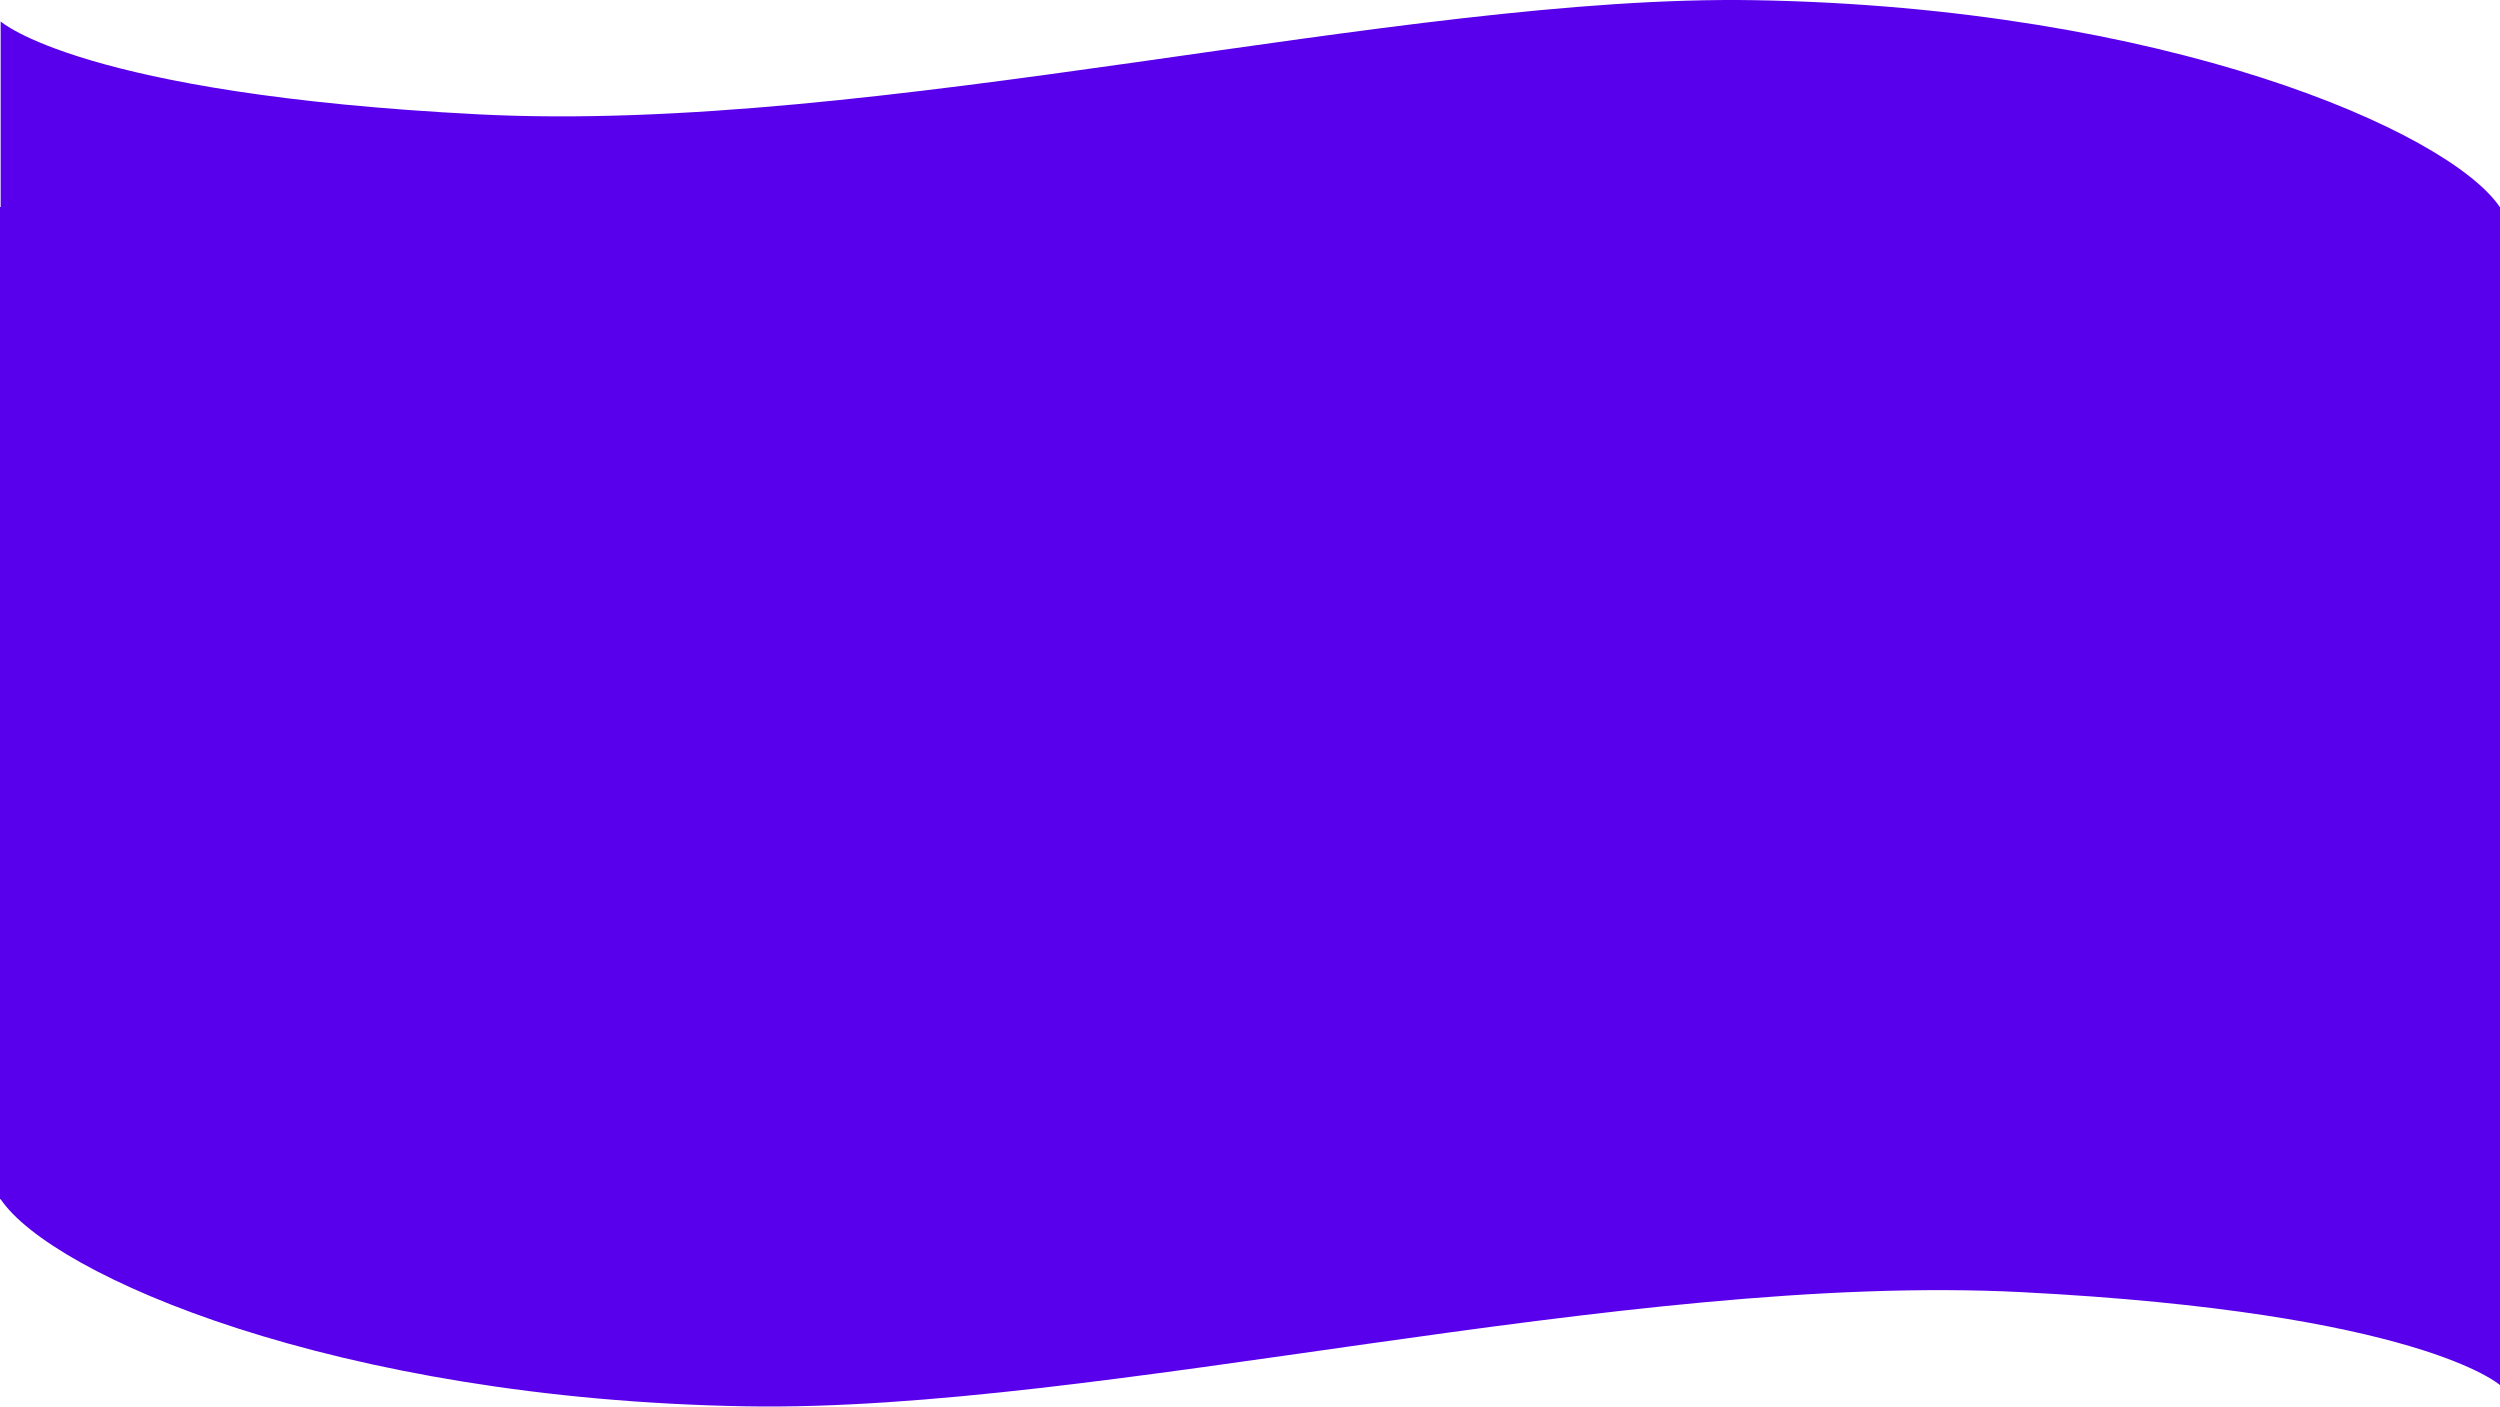
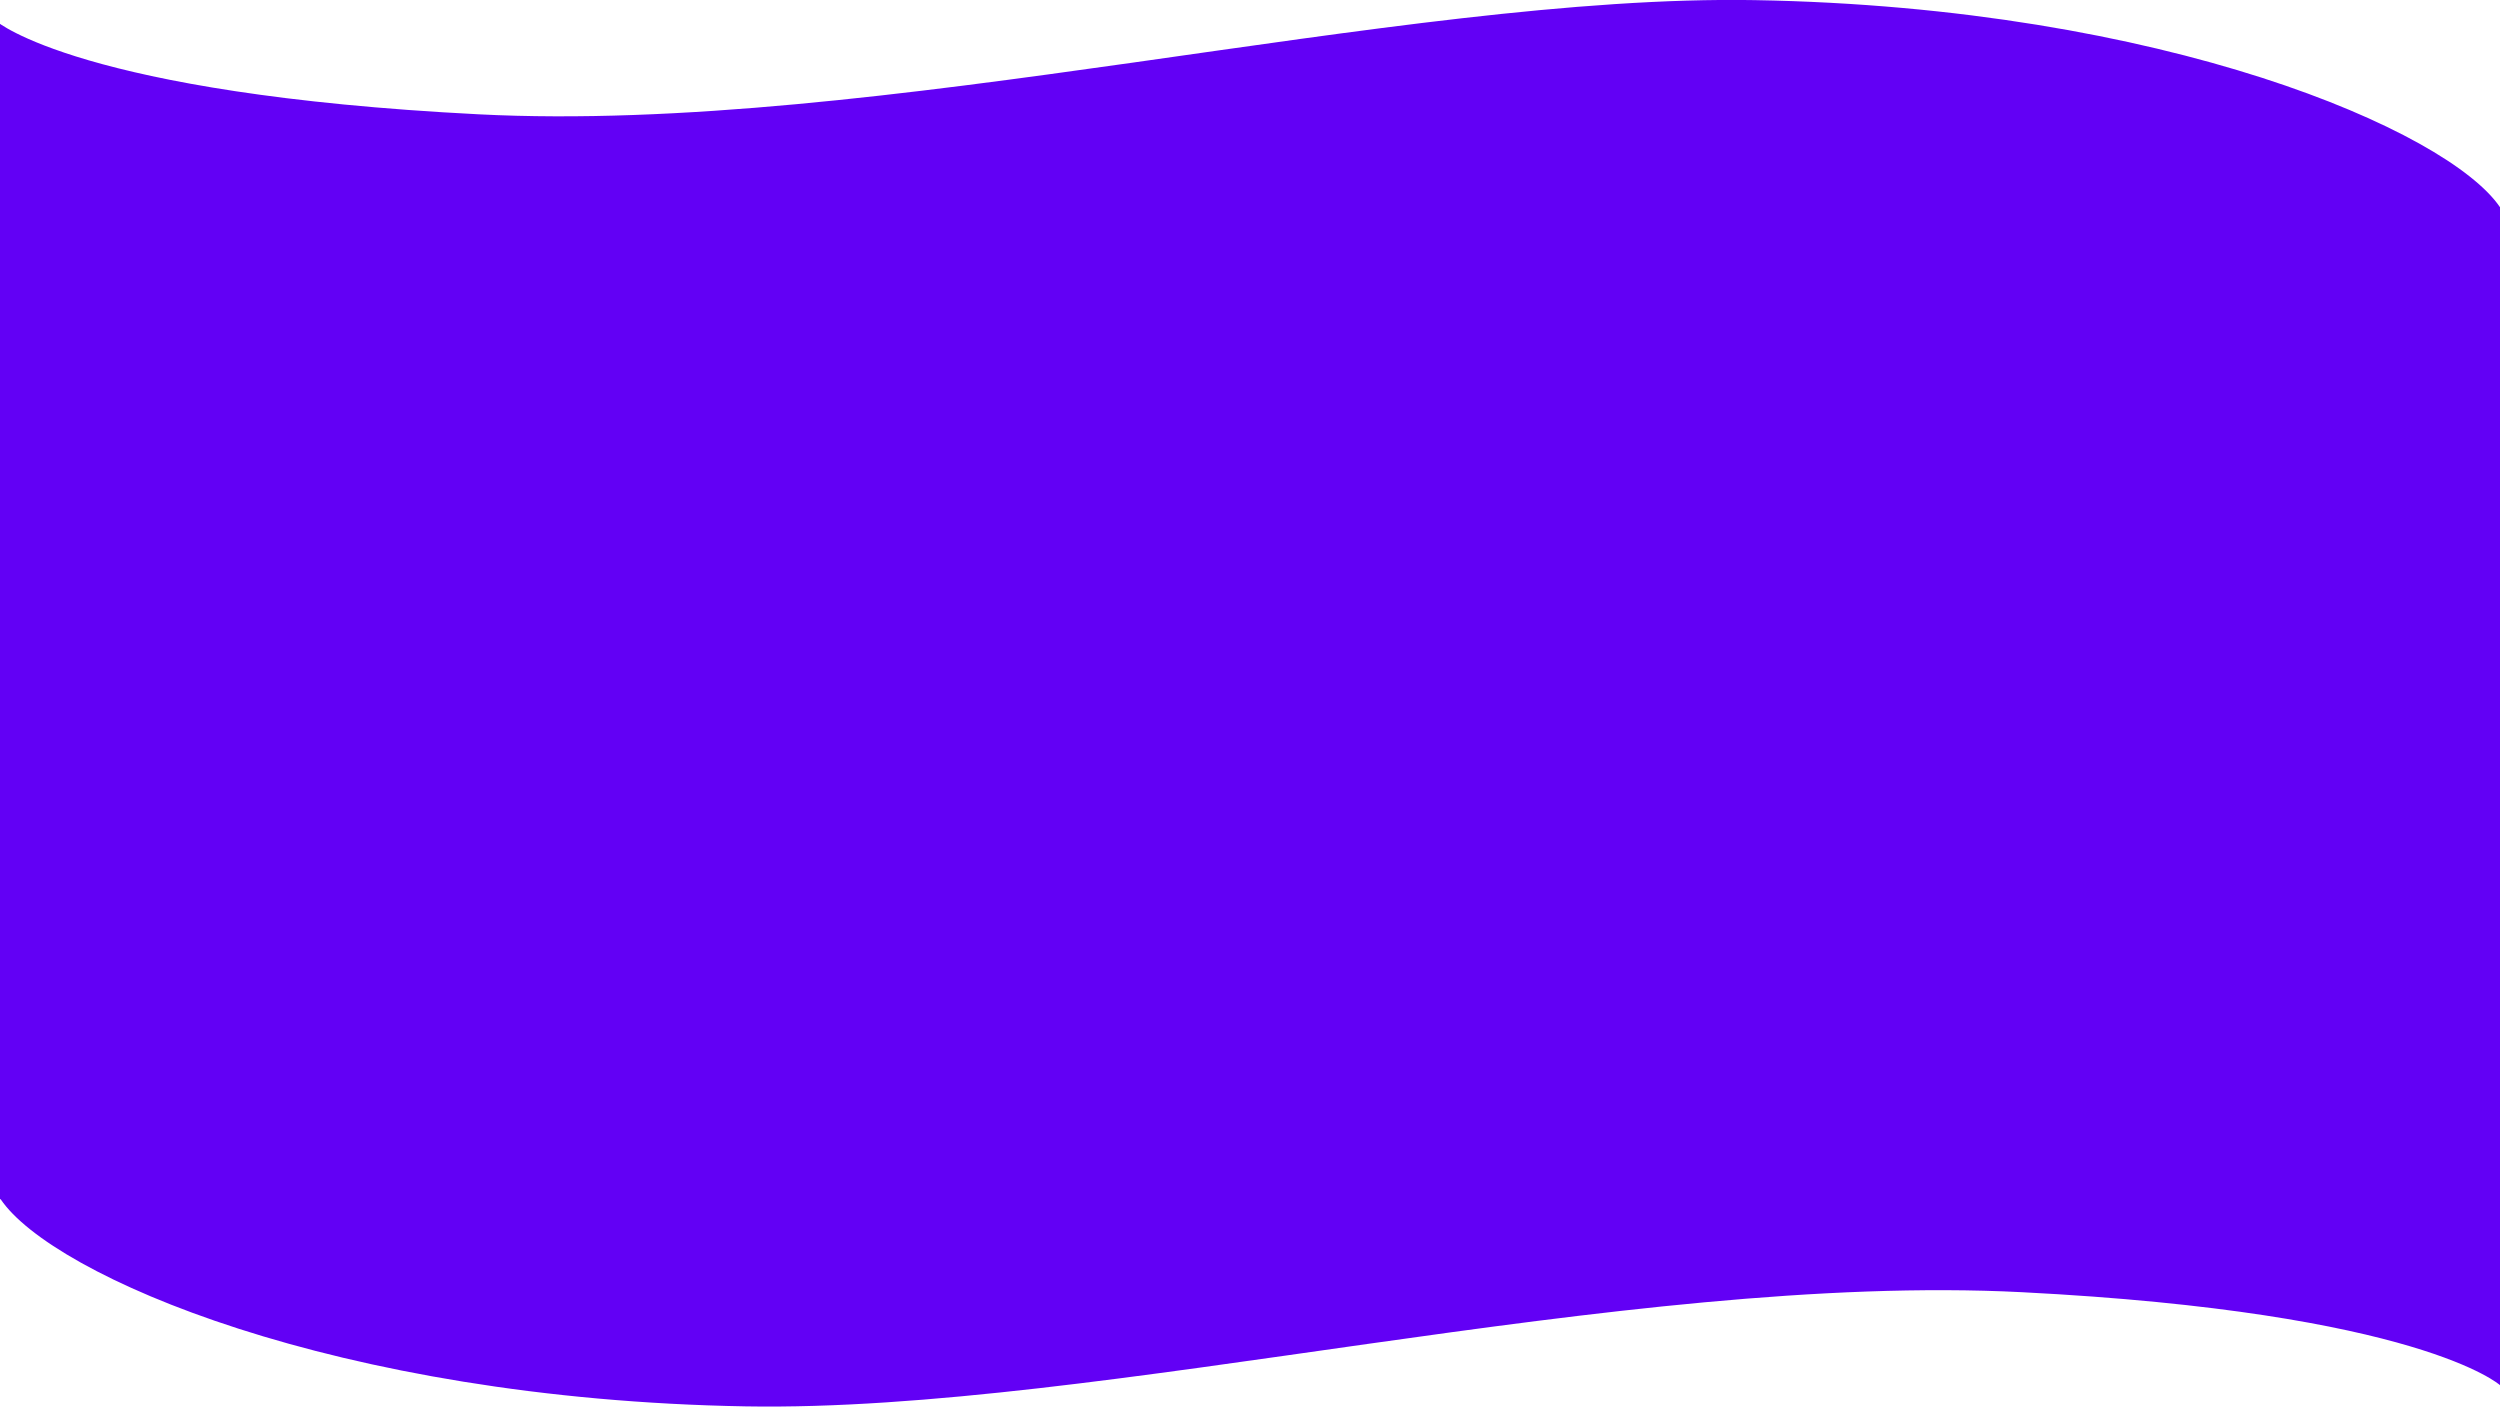
- <svg xmlns="http://www.w3.org/2000/svg" preserveAspectRatio="none" version="1.1" id="Layer_1" x="0px" y="0px" viewBox="0 0 1920 1080" style="enable-background:new 0 0 1920 1080;">
-   <path style="fill:none;stroke:#000000;stroke-width:0.75;stroke-miterlimit:10;" d="M454.5,406" />
-   <path style="fill:#5800EB;" d="M1919.861,159c-39.783-58.472-257.15-153.42-572.178-158.852  c-271.9-4.688-674.271,103.312-979.9,87.682S0.5,16.461,0.5,16.461V159H0v762h0.5c39.423,58.455,256.93,153.614,572.317,159.052  c271.9,4.688,674.271-103.312,979.9-87.682S1920,1063.739,1920,1063.739V921V159H1919.861z" />
+ <svg xmlns="http://www.w3.org/2000/svg" preserveAspectRatio="none" version="1.1" id="Layer_1" x="0px" y="0px" viewBox="0 0 1920 1080" style="enable-background:new 0 0 1920 1080;" xml:space="preserve">
+   <style type="text/css">
+ 	.st0{fill:none;stroke:#000000;stroke-width:0.75;stroke-miterlimit:10;}
+ 	.st1{fill:#6200F5;}
+ </style>
+   <path class="st0" d="M454.5,406" />
+   <path class="st1" d="M1919.9,159c-39.8-58.5-257.2-153.4-572.2-158.9c-271.9-4.7-674.3,103.3-979.9,87.7S-2.5,16.5-2.5,16.5L0,921  h0.5c39.4,58.5,256.9,153.6,572.3,159.1c271.9,4.7,674.3-103.3,979.9-87.7s367.3,71.4,367.3,71.4V921V159H1919.9z" />
</svg>
